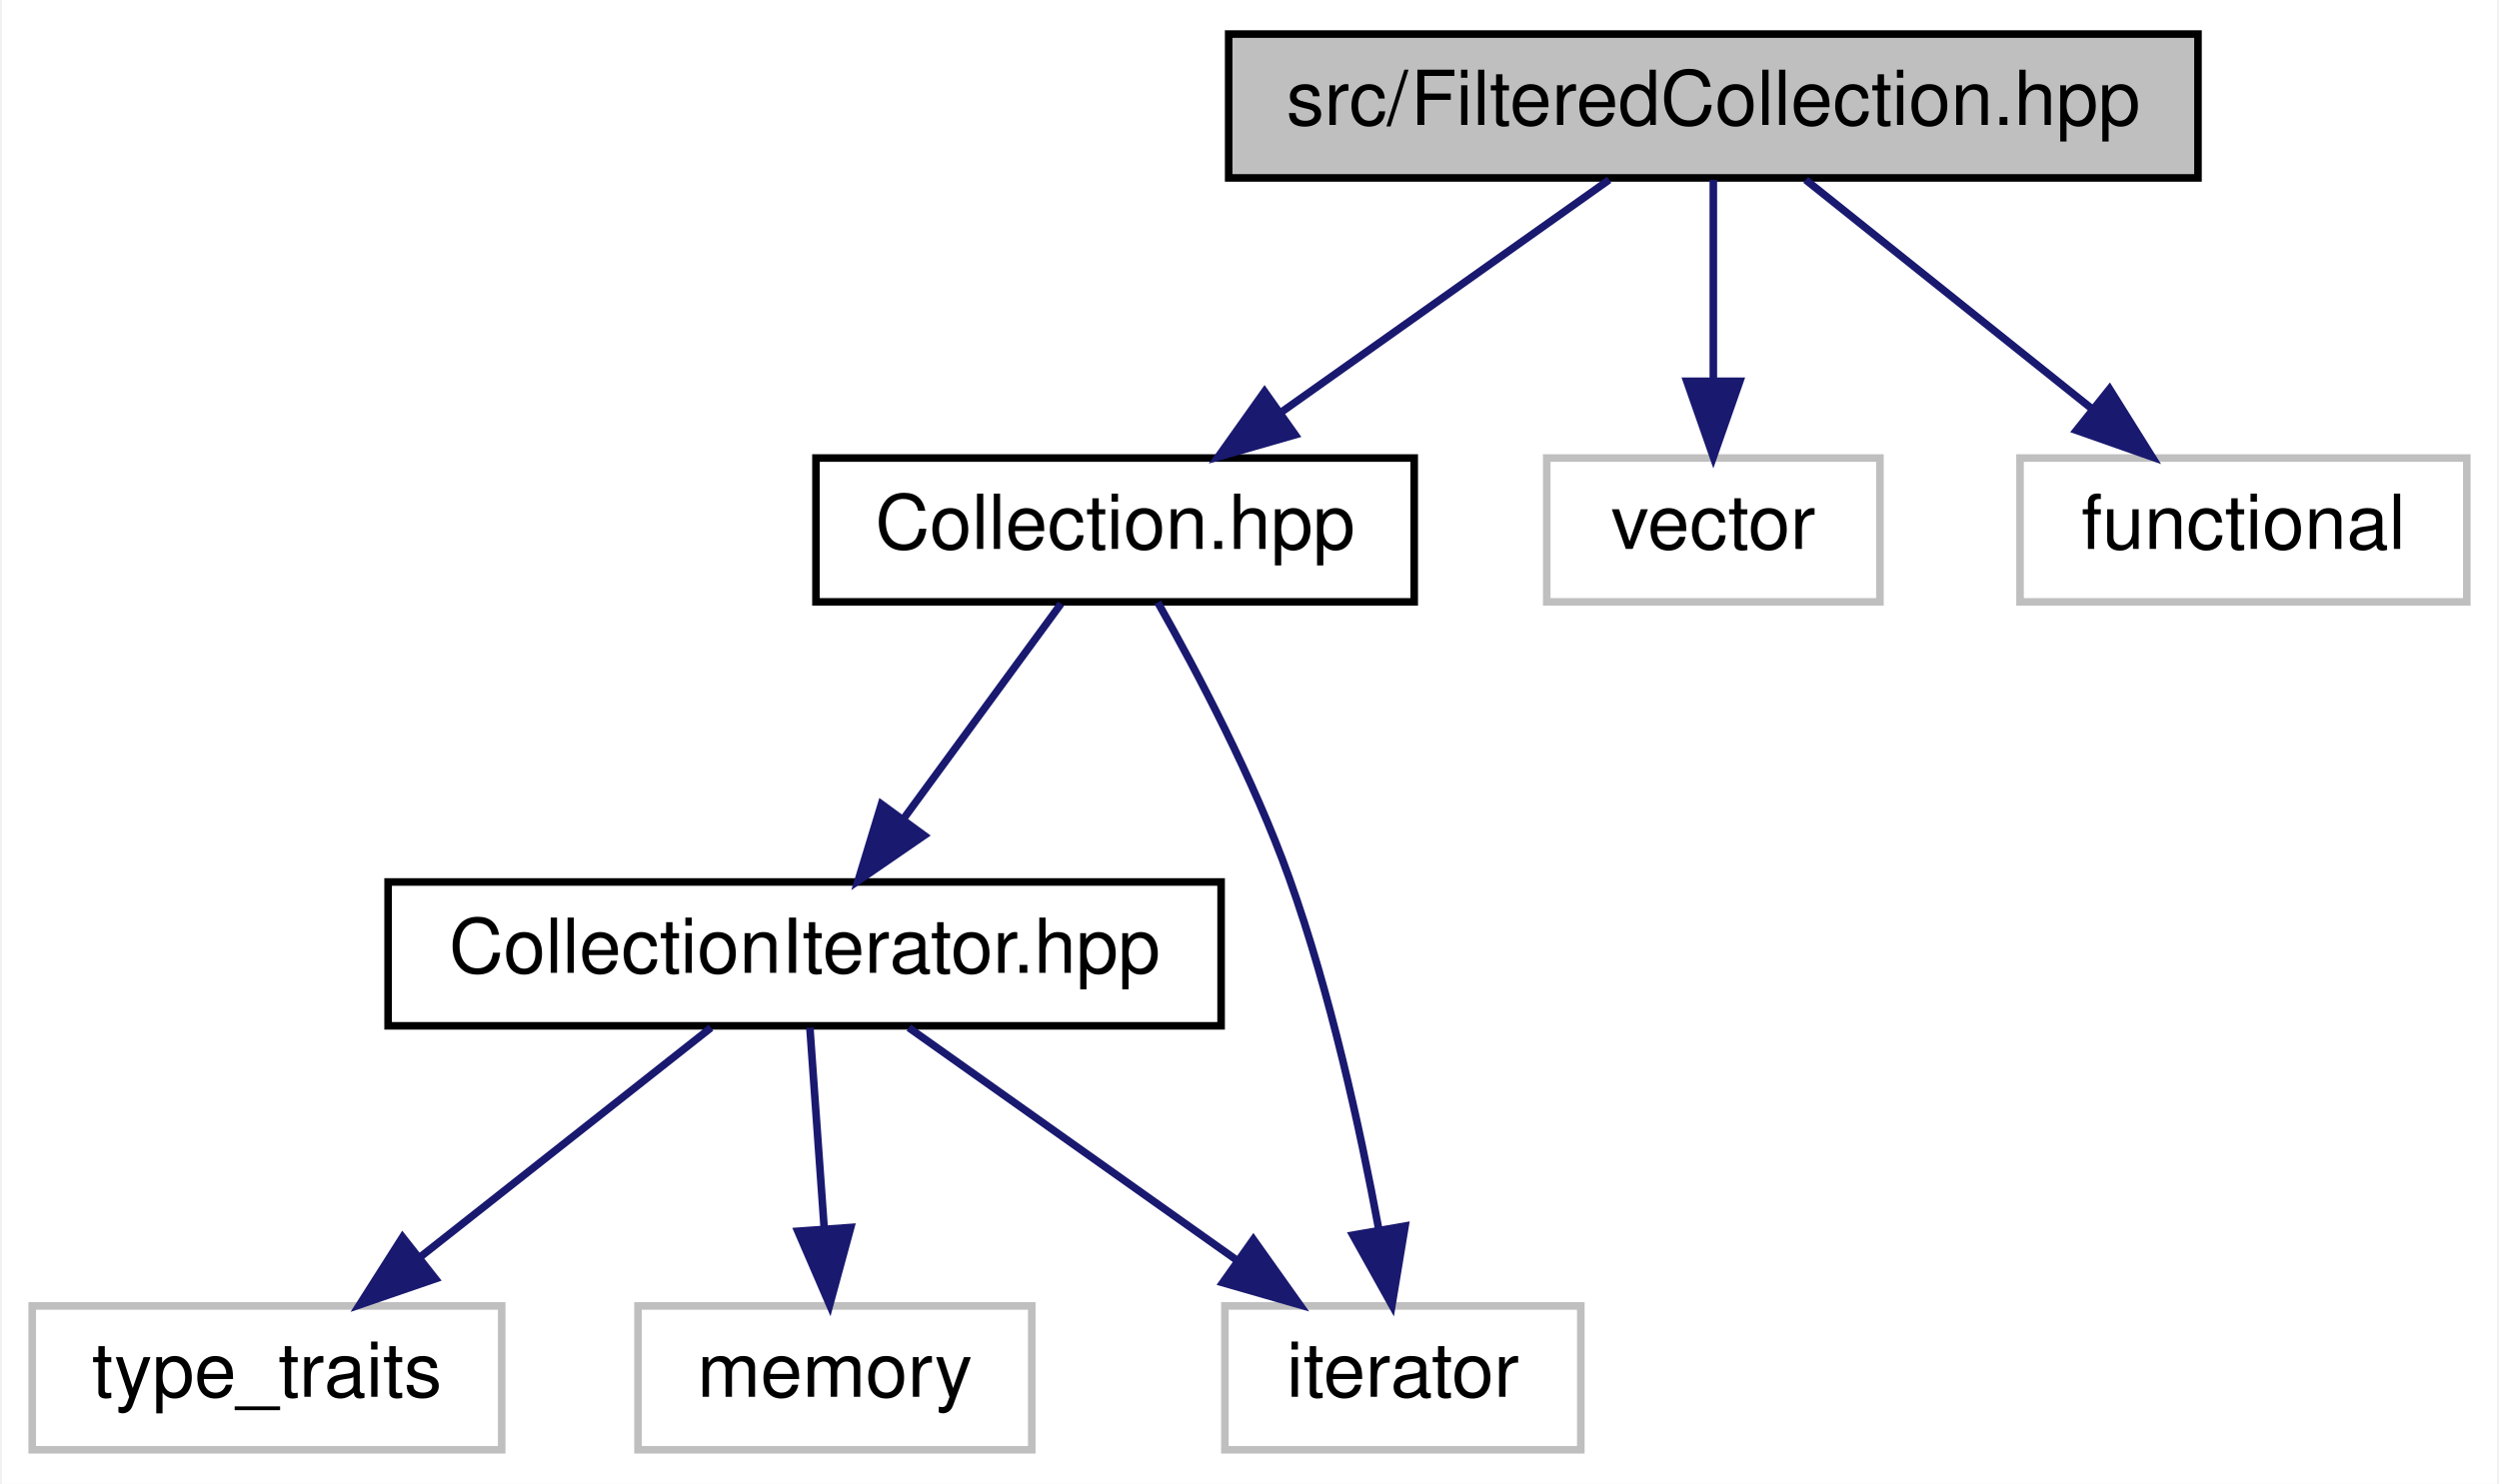
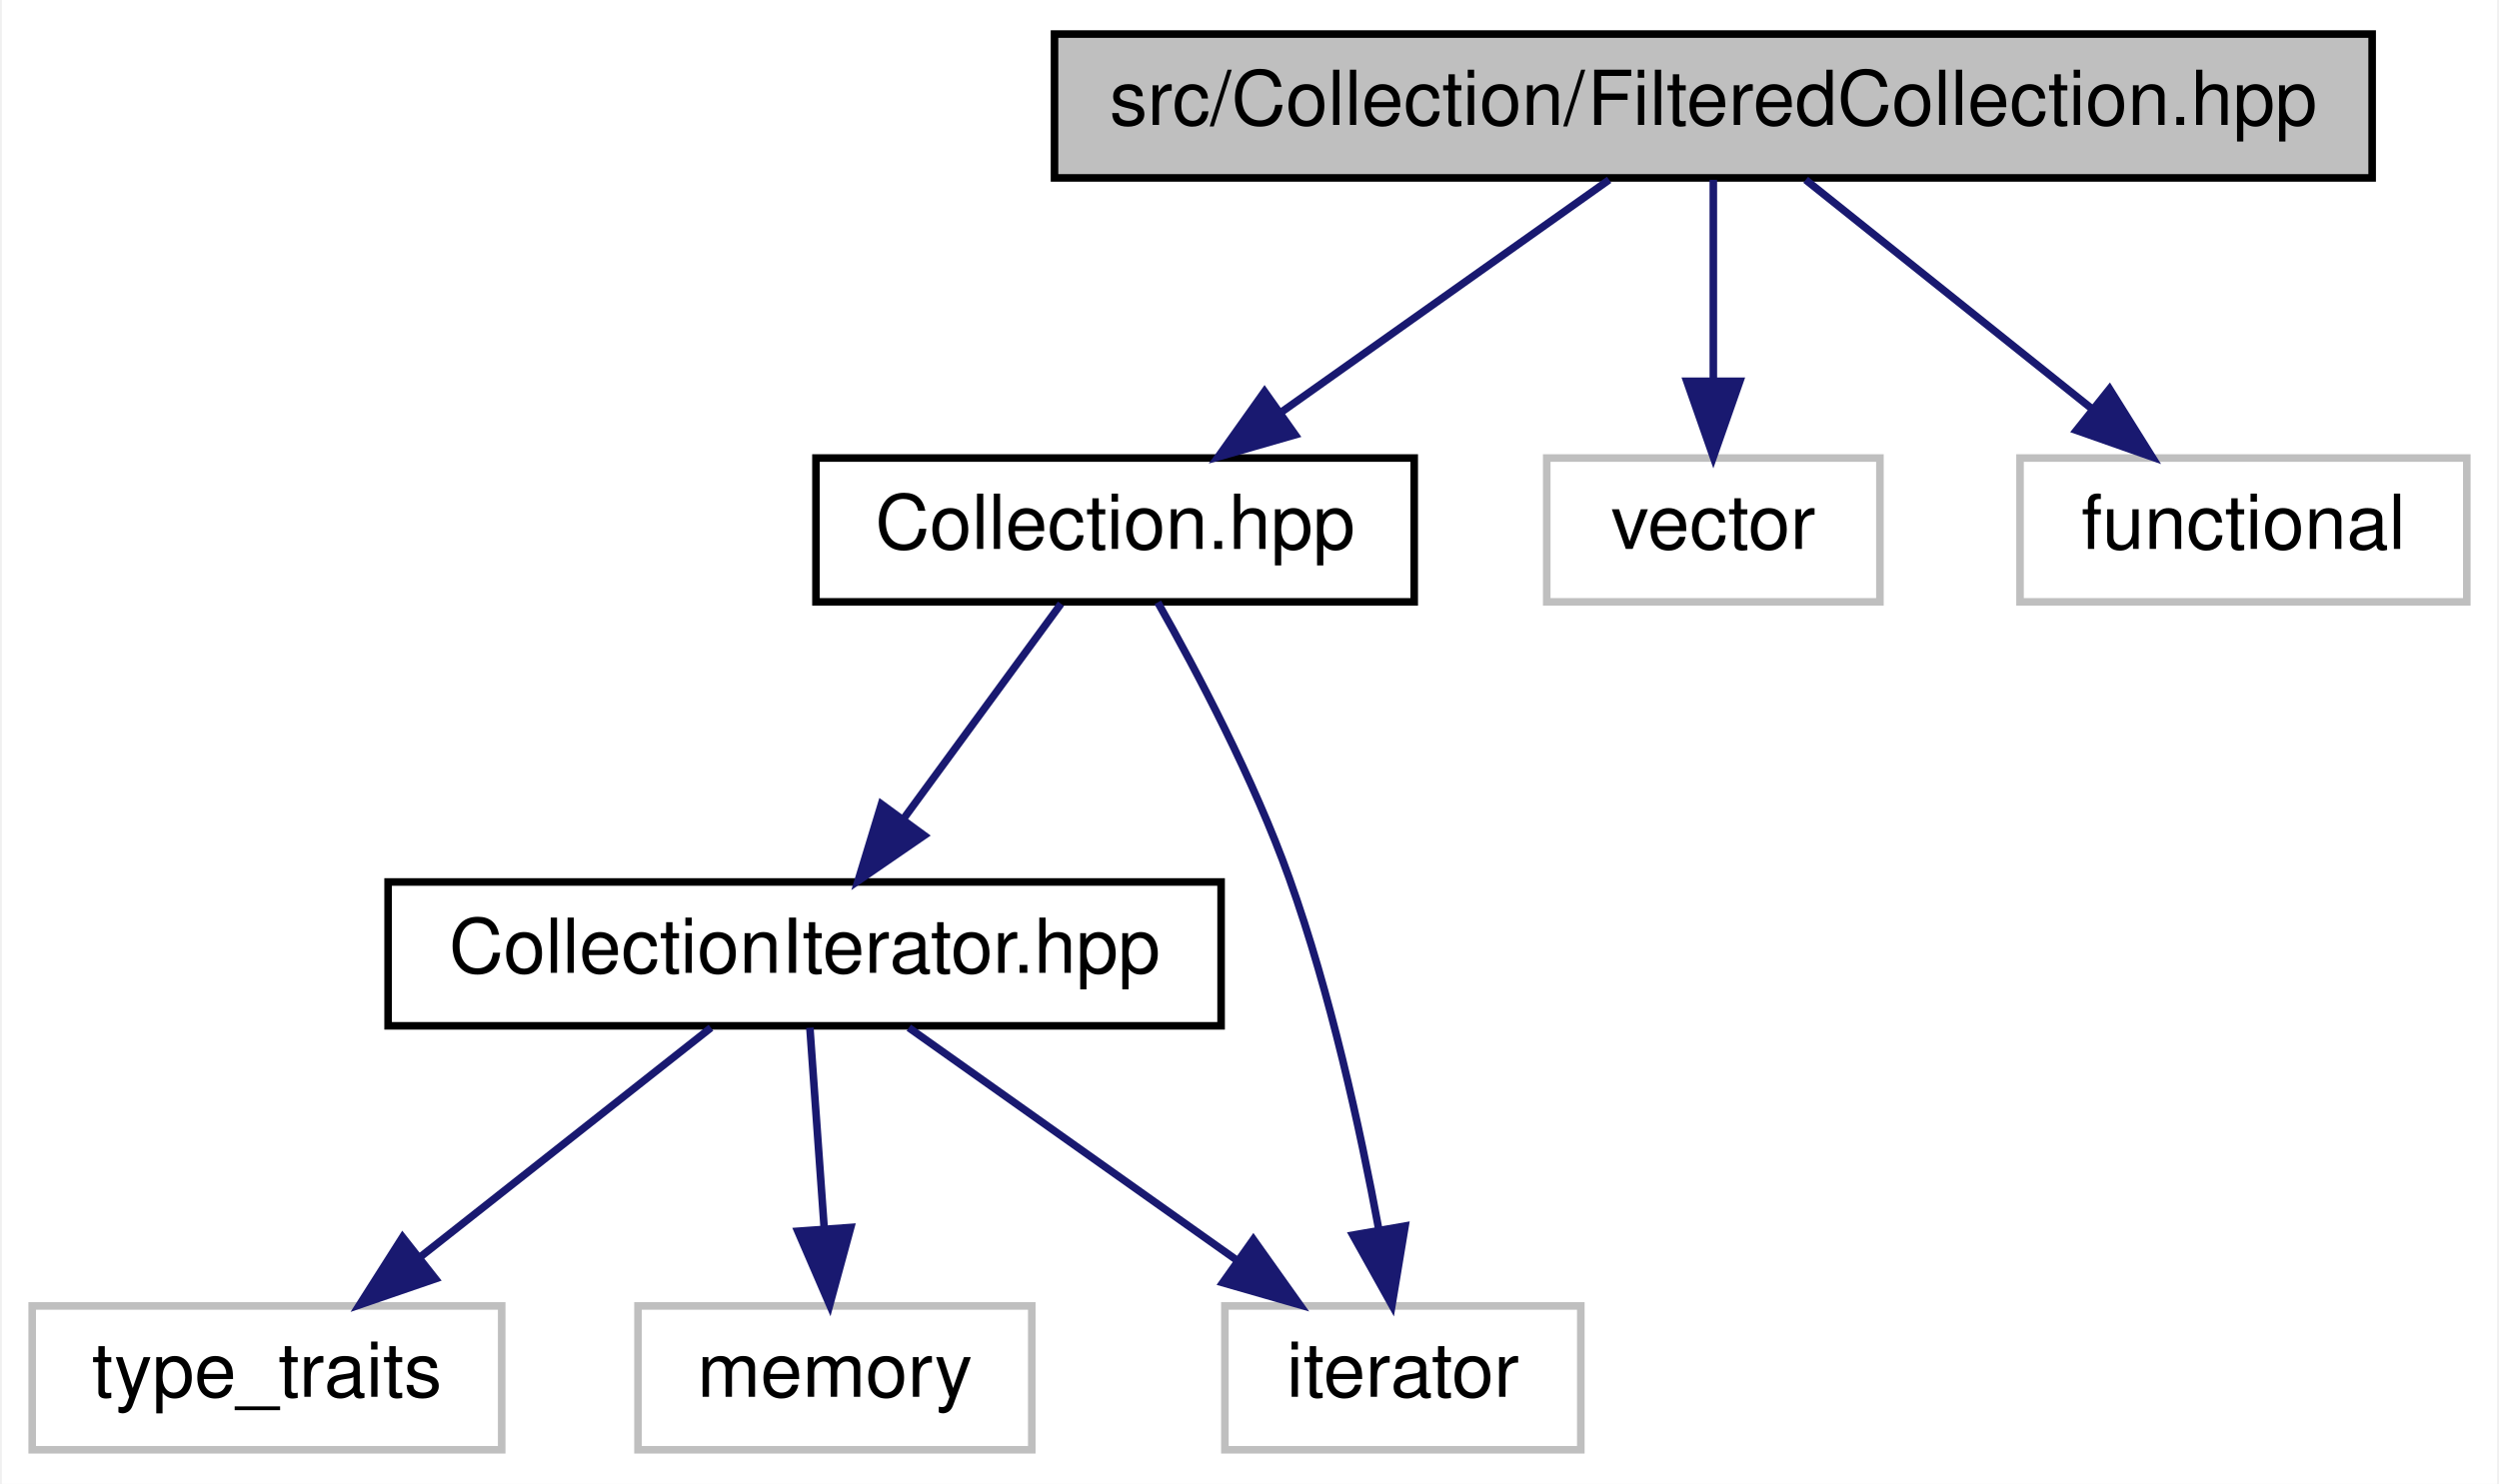
<svg xmlns="http://www.w3.org/2000/svg" xmlns:xlink="http://www.w3.org/1999/xlink" width="330pt" height="196pt" viewBox="0.00 0.00 329.50 196.00">
  <g id="graph0" class="graph" transform="scale(1 1) rotate(0) translate(4 192)">
    <polygon fill="#ffffff" stroke="transparent" points="-4,4 -4,-192 325.5,-192 325.5,4 -4,4" />
    <g id="node1" class="node">
-       <polygon fill="#bfbfbf" stroke="#000000" points="158,-168.5 158,-187.5 286,-187.5 286,-168.5 158,-168.5" />
-       <text text-anchor="middle" x="222" y="-175.5" font-family="Helvetica,sans-Serif" font-size="10.00" fill="#000000">src/FilteredCollection.hpp</text>
+       <polygon fill="#bfbfbf" stroke="#000000" points="135,-168.5 135,-187.5 309,-187.5 309,-168.5 135,-168.5" />
+       <text text-anchor="middle" x="222" y="-175.5" font-family="Helvetica,sans-Serif" font-size="10.00" fill="#000000">src/Collection/FilteredCollection.hpp</text>
    </g>
    <g id="node2" class="node">
      <g id="a_node2">
        <a xlink:href="_collection_8hpp.html" target="_top" xlink:title="Collection.hpp">
          <polygon fill="#ffffff" stroke="#000000" points="103.5,-112.5 103.5,-131.5 182.5,-131.5 182.5,-112.5 103.5,-112.5" />
          <text text-anchor="middle" x="143" y="-119.5" font-family="Helvetica,sans-Serif" font-size="10.00" fill="#000000">Collection.hpp</text>
        </a>
      </g>
    </g>
    <g id="edge1" class="edge">
      <path fill="none" stroke="#191970" d="M208.239,-168.245C196.345,-159.814 178.935,-147.473 165.091,-137.66" />
      <polygon fill="#191970" stroke="#191970" points="166.785,-134.57 156.603,-131.643 162.737,-140.281 166.785,-134.57" />
    </g>
    <g id="node7" class="node">
      <polygon fill="#ffffff" stroke="#bfbfbf" points="200,-112.5 200,-131.5 244,-131.5 244,-112.5 200,-112.5" />
      <text text-anchor="middle" x="222" y="-119.5" font-family="Helvetica,sans-Serif" font-size="10.00" fill="#000000">vector</text>
    </g>
    <g id="edge7" class="edge">
      <path fill="none" stroke="#191970" d="M222,-168.245C222,-160.938 222,-150.694 222,-141.705" />
      <polygon fill="#191970" stroke="#191970" points="225.5,-141.643 222,-131.643 218.5,-141.643 225.5,-141.643" />
    </g>
    <g id="node8" class="node">
      <polygon fill="#ffffff" stroke="#bfbfbf" points="262.5,-112.5 262.5,-131.5 321.5,-131.5 321.5,-112.5 262.5,-112.5" />
      <text text-anchor="middle" x="292" y="-119.5" font-family="Helvetica,sans-Serif" font-size="10.00" fill="#000000">functional</text>
    </g>
    <g id="edge8" class="edge">
      <path fill="none" stroke="#191970" d="M234.193,-168.245C244.632,-159.894 259.865,-147.708 272.074,-137.941" />
      <polygon fill="#191970" stroke="#191970" points="274.324,-140.623 279.947,-131.643 269.952,-135.157 274.324,-140.623" />
    </g>
    <g id="node3" class="node">
      <g id="a_node3">
        <a xlink:href="_collection_iterator_8hpp.html" target="_top" xlink:title="CollectionIterator.hpp">
          <polygon fill="#ffffff" stroke="#000000" points="47,-56.5 47,-75.5 157,-75.5 157,-56.5 47,-56.5" />
          <text text-anchor="middle" x="102" y="-63.5" font-family="Helvetica,sans-Serif" font-size="10.00" fill="#000000">CollectionIterator.hpp</text>
        </a>
      </g>
    </g>
    <g id="edge2" class="edge">
      <path fill="none" stroke="#191970" d="M135.858,-112.246C130.156,-104.456 122.01,-93.331 115.138,-83.944" />
      <polygon fill="#191970" stroke="#191970" points="117.791,-81.644 109.06,-75.643 112.143,-85.779 117.791,-81.644" />
    </g>
    <g id="node5" class="node">
      <polygon fill="#ffffff" stroke="#bfbfbf" points="157.5,-.5 157.5,-19.5 204.5,-19.5 204.5,-.5 157.5,-.5" />
      <text text-anchor="middle" x="181" y="-7.5" font-family="Helvetica,sans-Serif" font-size="10.00" fill="#000000">iterator</text>
    </g>
    <g id="edge6" class="edge">
      <path fill="none" stroke="#191970" d="M148.639,-112.43C153.794,-103.328 161.308,-89.115 166,-76 171.442,-60.787 175.366,-42.876 177.832,-29.554" />
      <polygon fill="#191970" stroke="#191970" points="181.297,-30.055 179.562,-19.603 174.401,-28.855 181.297,-30.055" />
    </g>
    <g id="node4" class="node">
      <polygon fill="#ffffff" stroke="#bfbfbf" points="0,-.5 0,-19.5 62,-19.5 62,-.5 0,-.5" />
      <text text-anchor="middle" x="31" y="-7.5" font-family="Helvetica,sans-Serif" font-size="10.00" fill="#000000">type_traits</text>
    </g>
    <g id="edge3" class="edge">
      <path fill="none" stroke="#191970" d="M89.633,-56.245C79.045,-47.894 63.594,-35.708 51.211,-25.941" />
      <polygon fill="#191970" stroke="#191970" points="53.245,-23.087 43.225,-19.643 48.91,-28.584 53.245,-23.087" />
    </g>
    <g id="edge4" class="edge">
      <path fill="none" stroke="#191970" d="M115.761,-56.245C127.655,-47.814 145.065,-35.473 158.909,-25.66" />
      <polygon fill="#191970" stroke="#191970" points="161.263,-28.281 167.397,-19.643 157.215,-22.57 161.263,-28.281" />
    </g>
    <g id="node6" class="node">
      <polygon fill="#ffffff" stroke="#bfbfbf" points="80,-.5 80,-19.5 132,-19.5 132,-.5 80,-.5" />
      <text text-anchor="middle" x="106" y="-7.5" font-family="Helvetica,sans-Serif" font-size="10.00" fill="#000000">memory</text>
    </g>
    <g id="edge5" class="edge">
      <path fill="none" stroke="#191970" d="M102.697,-56.245C103.219,-48.938 103.95,-38.694 104.593,-29.705" />
      <polygon fill="#191970" stroke="#191970" points="108.09,-29.867 105.311,-19.643 101.108,-29.368 108.09,-29.867" />
    </g>
  </g>
</svg>
